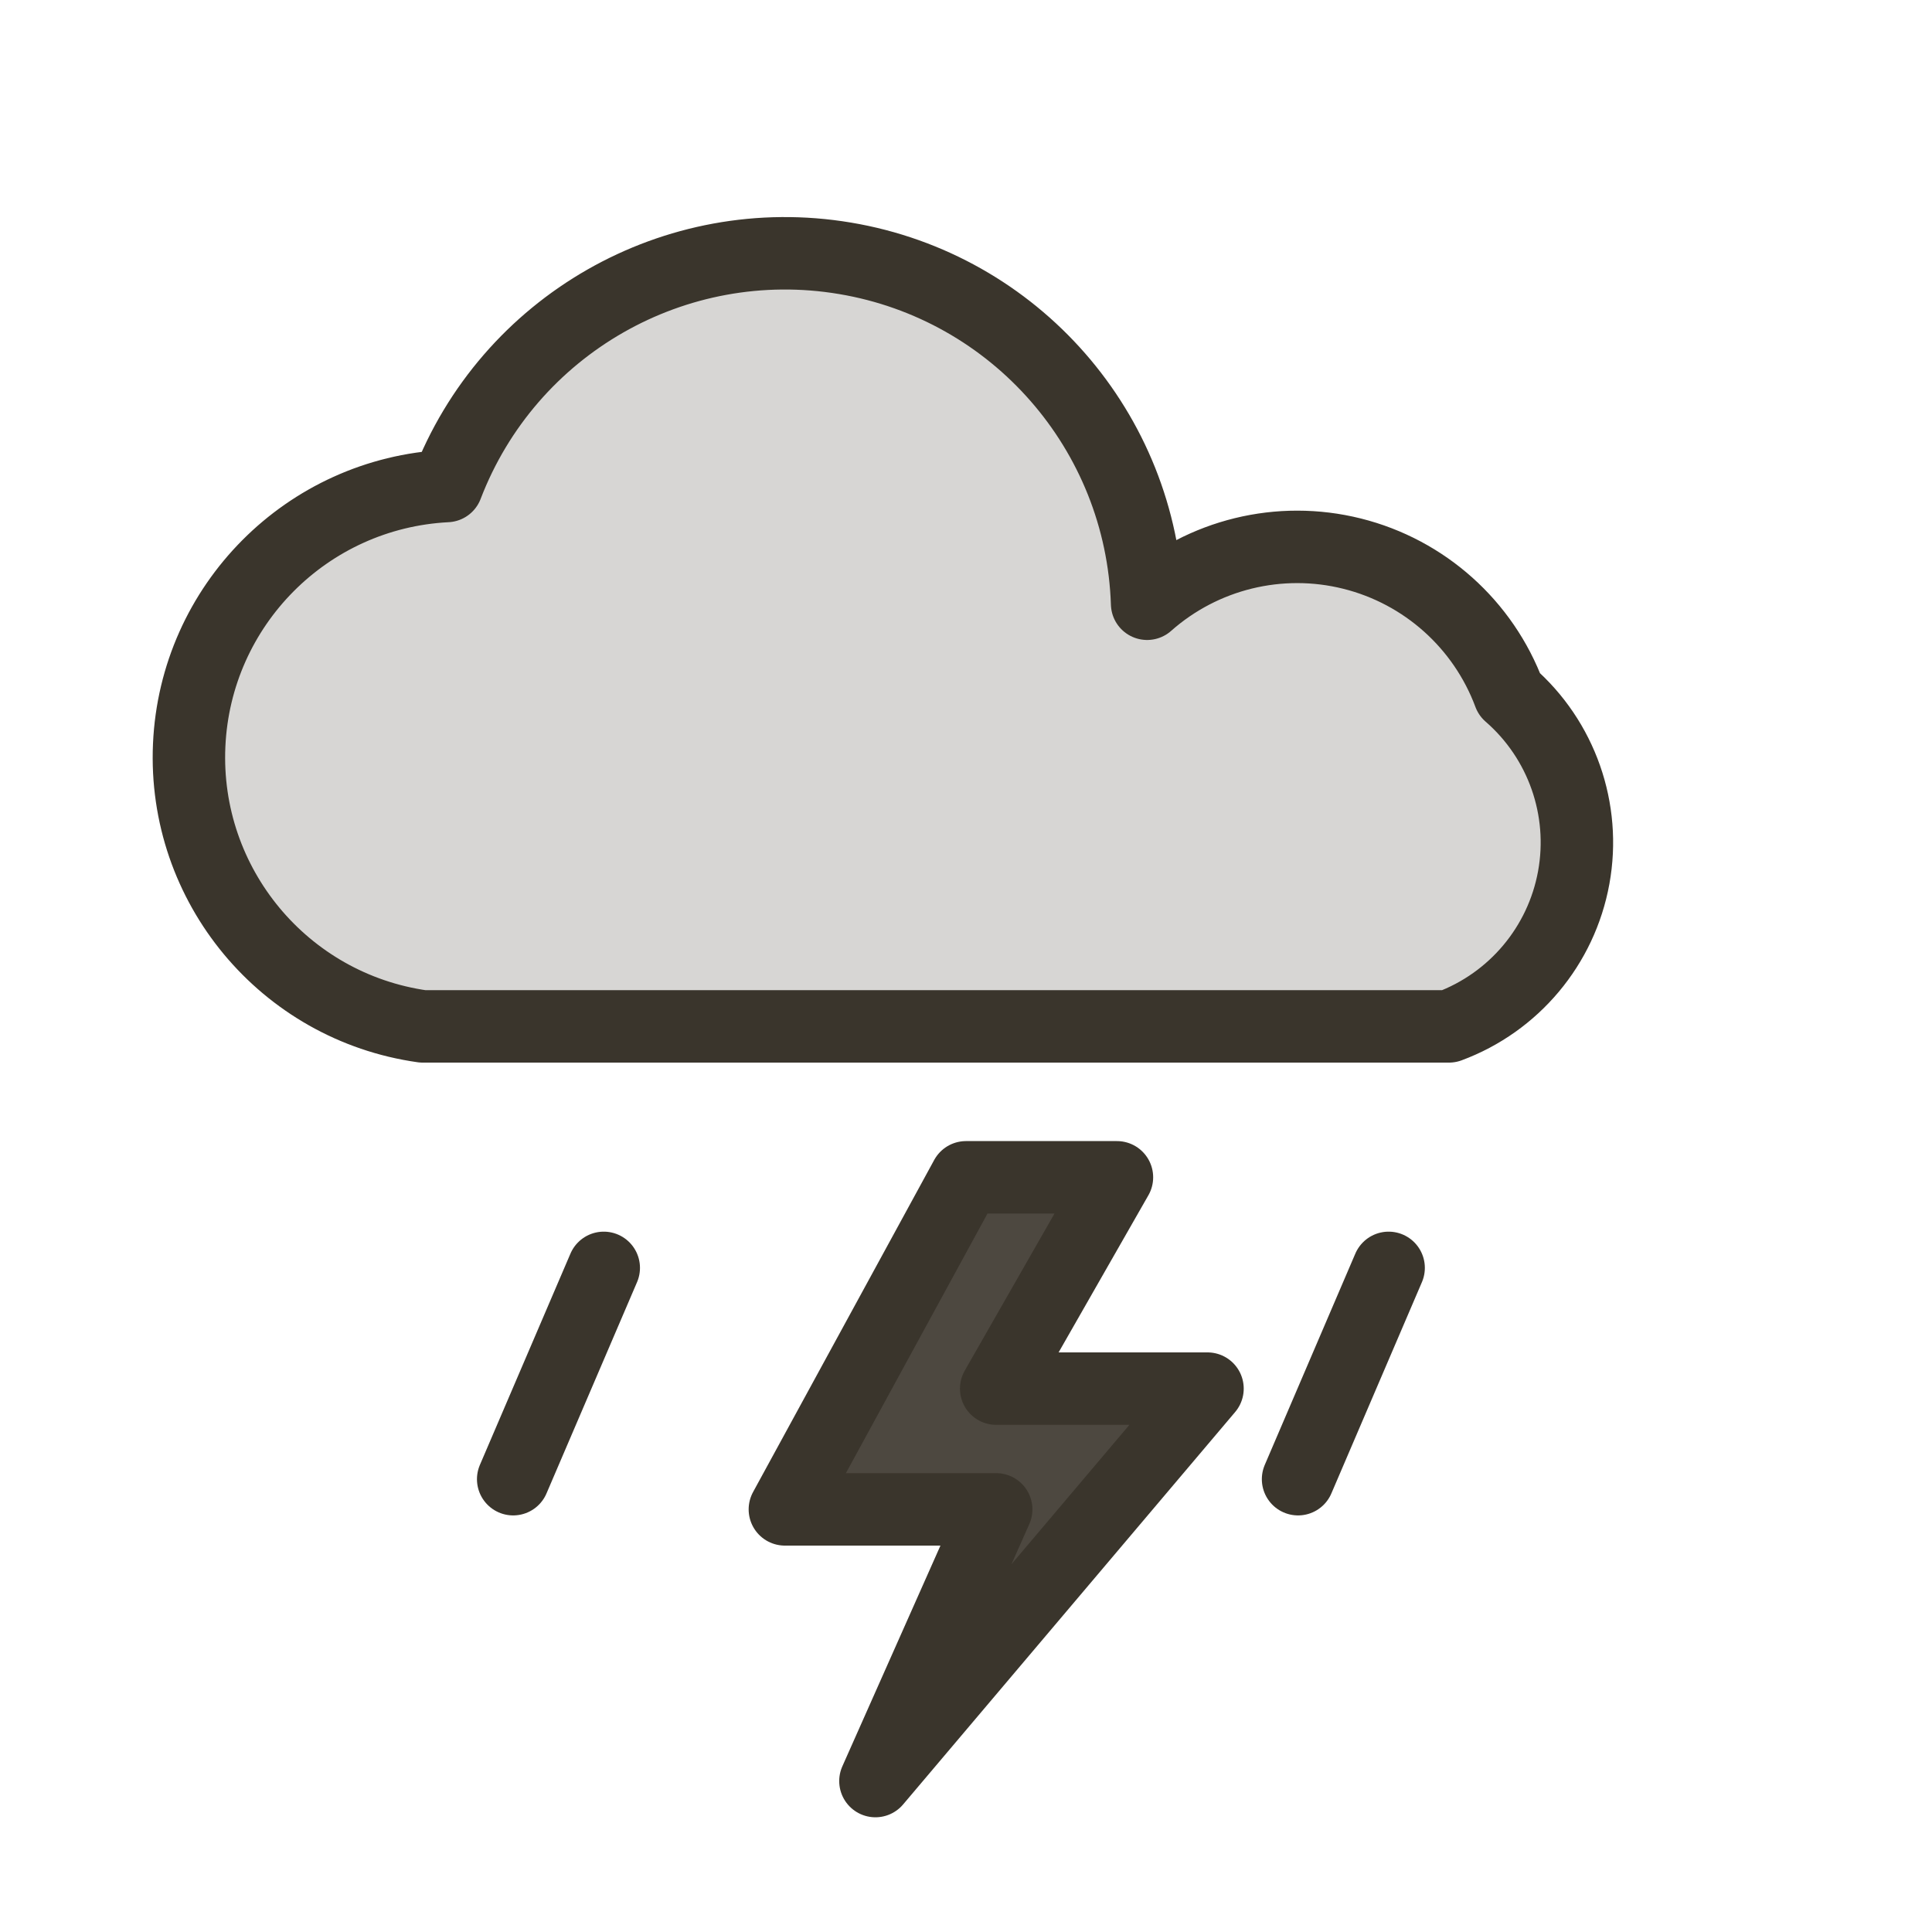
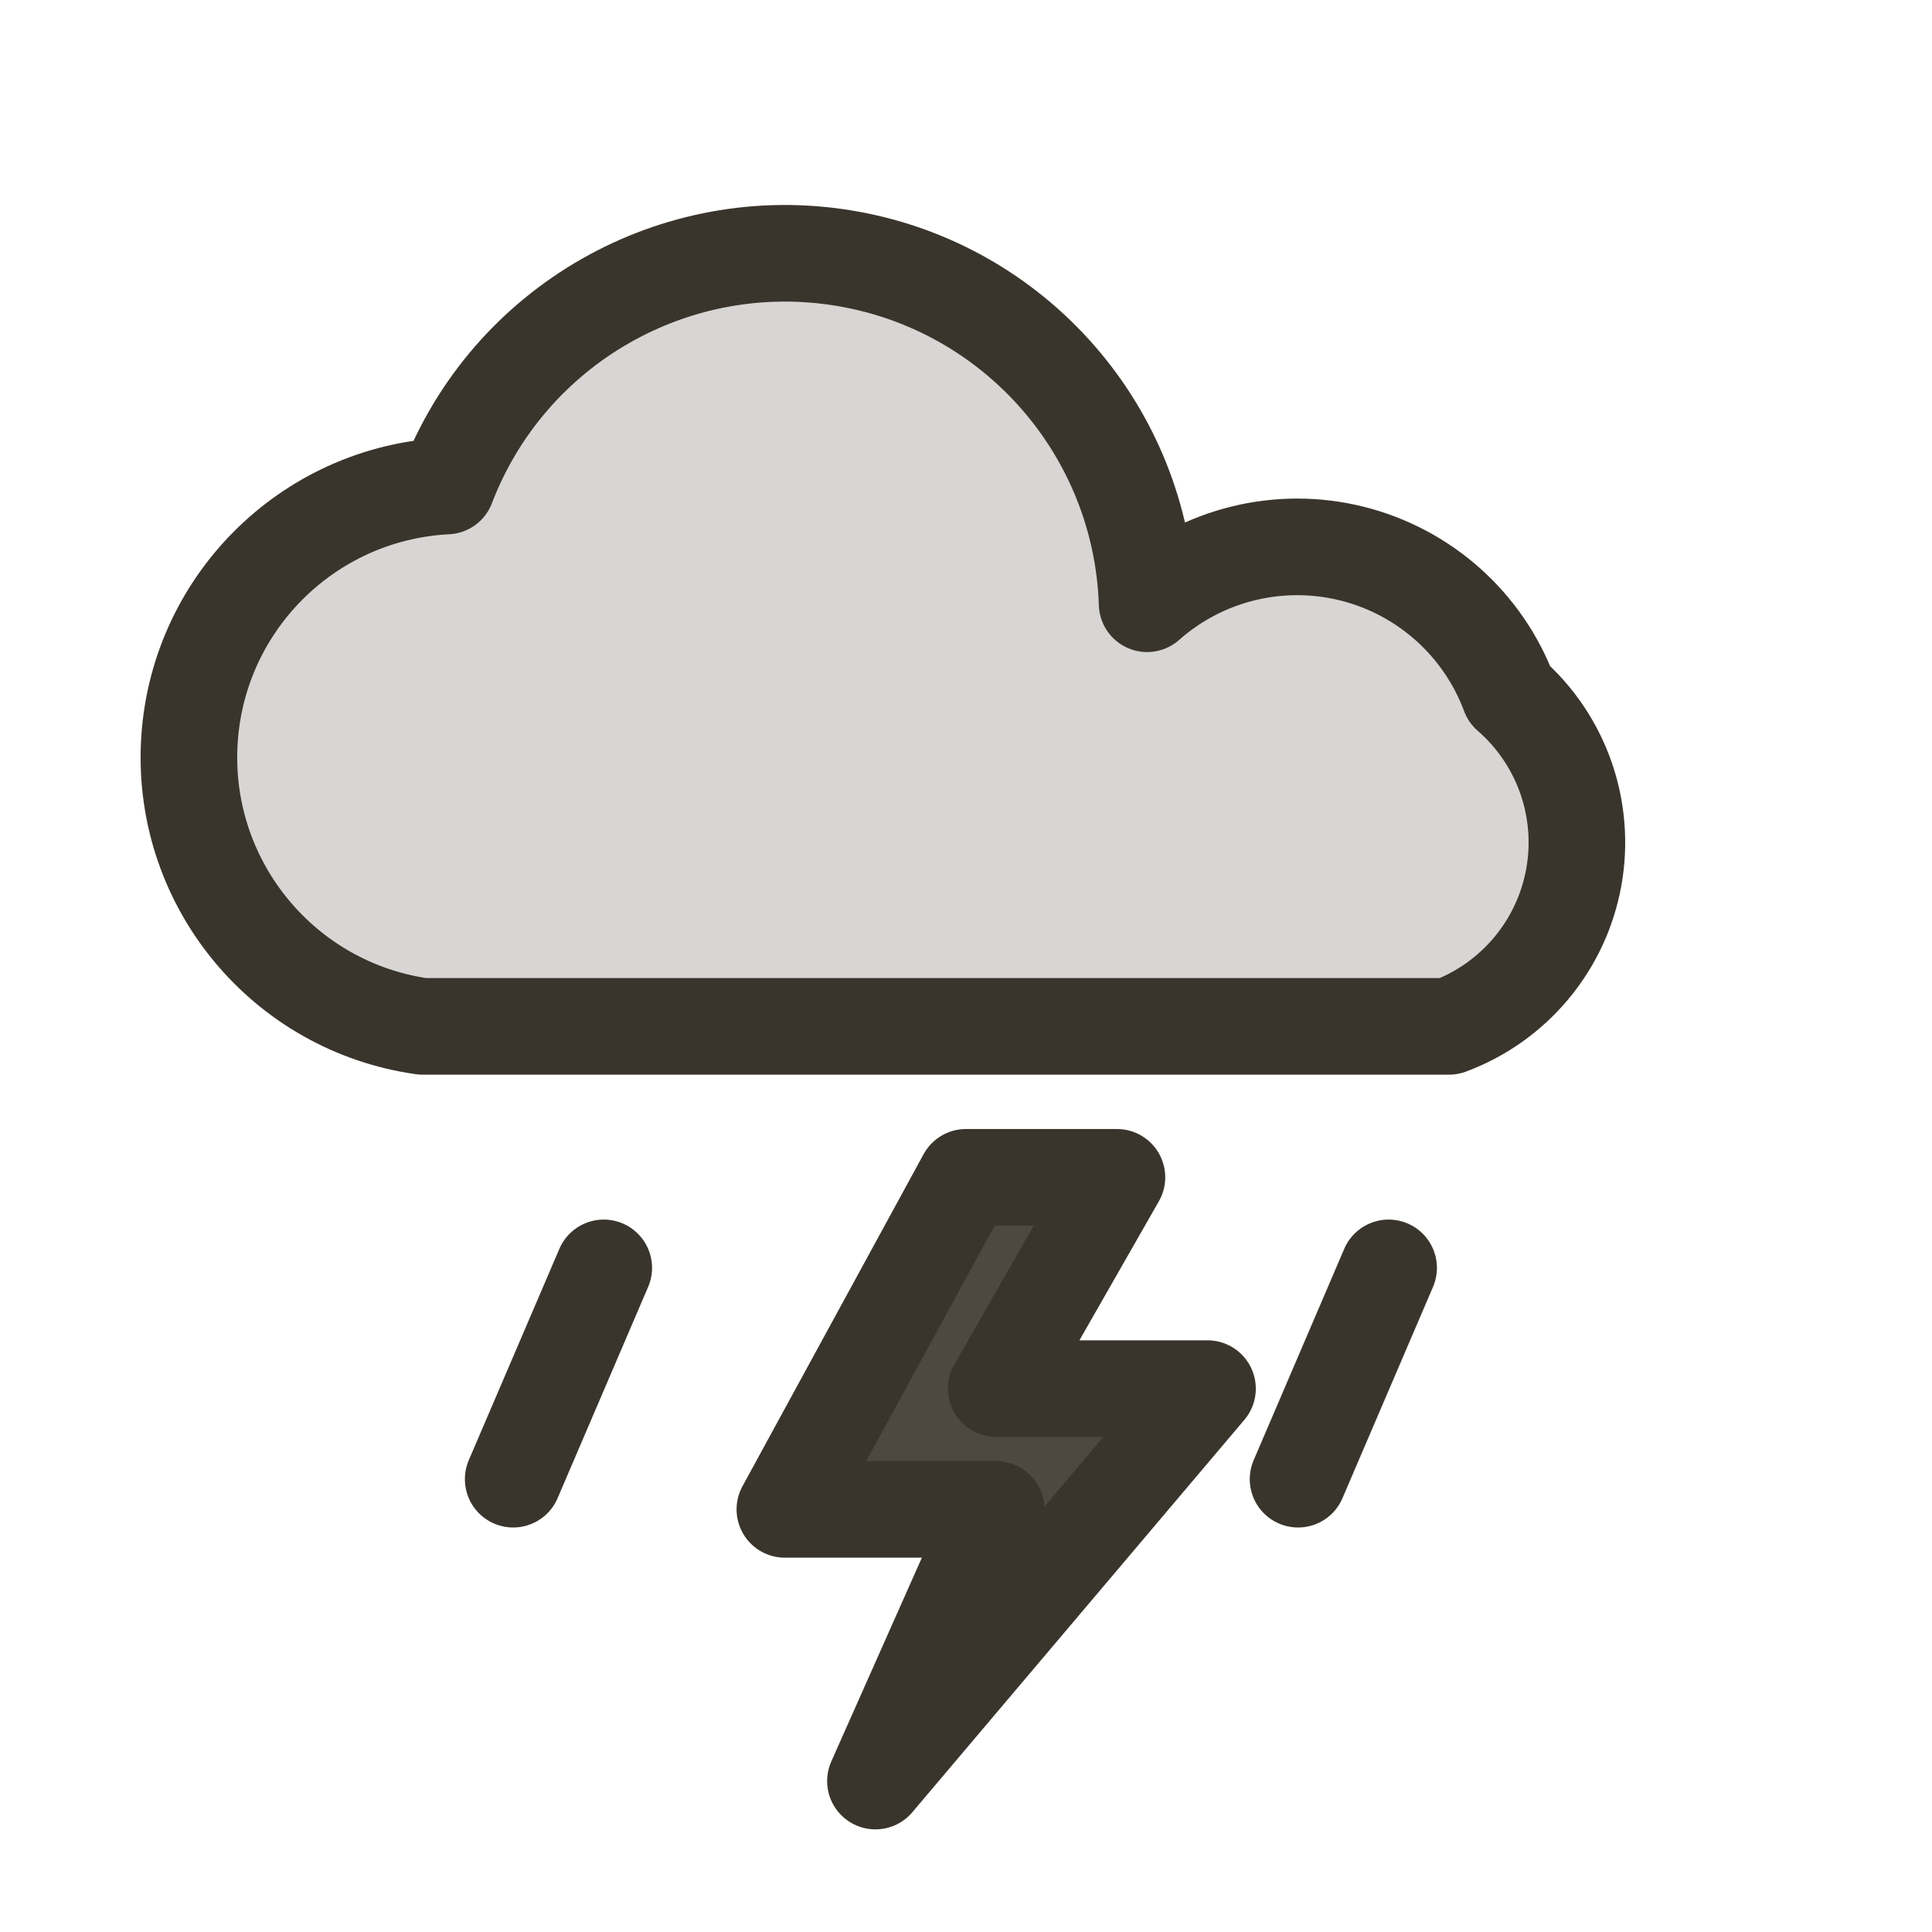
- <svg xmlns="http://www.w3.org/2000/svg" viewBox="0 0 64 64" width="64" height="64" fill="none" stroke="currentColor" stroke-width="2.4" stroke-linecap="round" stroke-linejoin="round" style="color:#3a352c">
+ <svg xmlns="http://www.w3.org/2000/svg" viewBox="0 0 64 64" width="64" height="64" fill="none" stroke="currentColor" stroke-width="3.2" stroke-linecap="round" stroke-linejoin="round" style="color:#3a352c">
  <path d="M14 34a9 9 0 0 1 .8-17.9A12 12 0 0 1 38 20a7.5 7.5 0 0 1 12 3 6.5 6.5 0 0 1-2 11z" fill="currentColor" fill-opacity=".2" />
  <path d="M32 39l-6 11h7l-4 9 11-13h-7l4-7z" fill="currentColor" fill-opacity=".9" />
  <path d="M20 42l-3 7M46 42l-3 7" />
</svg>
